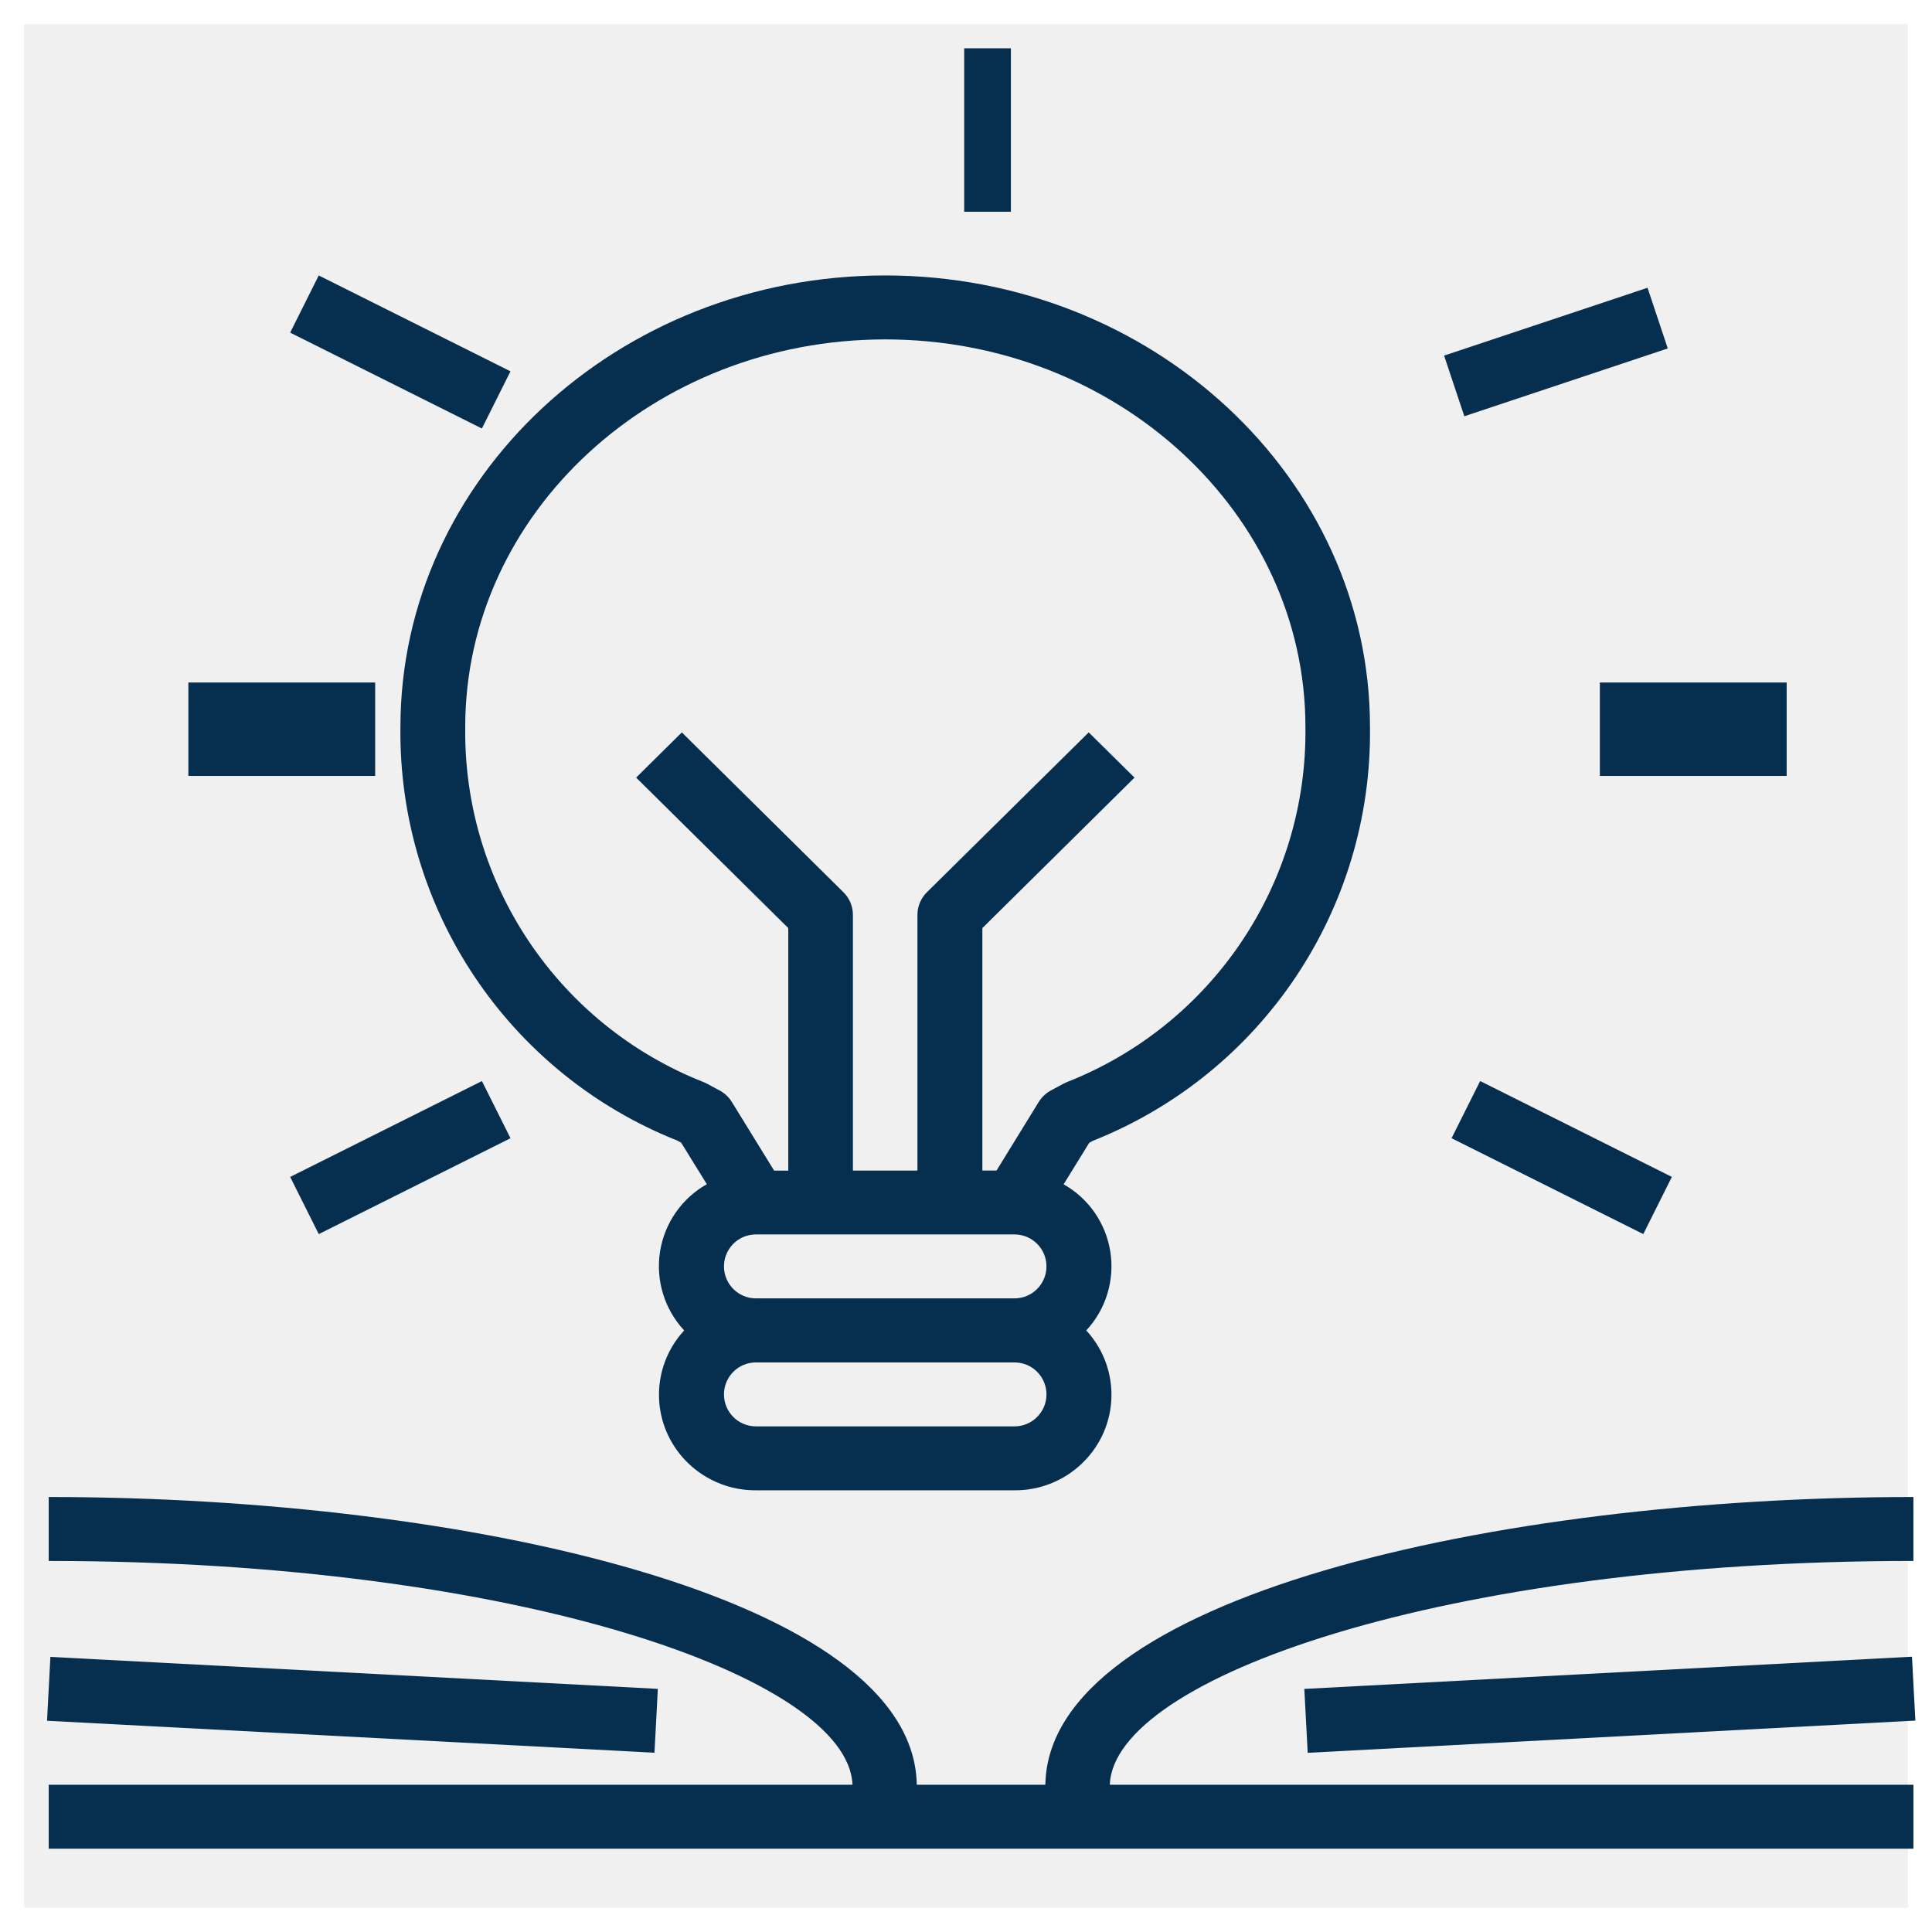
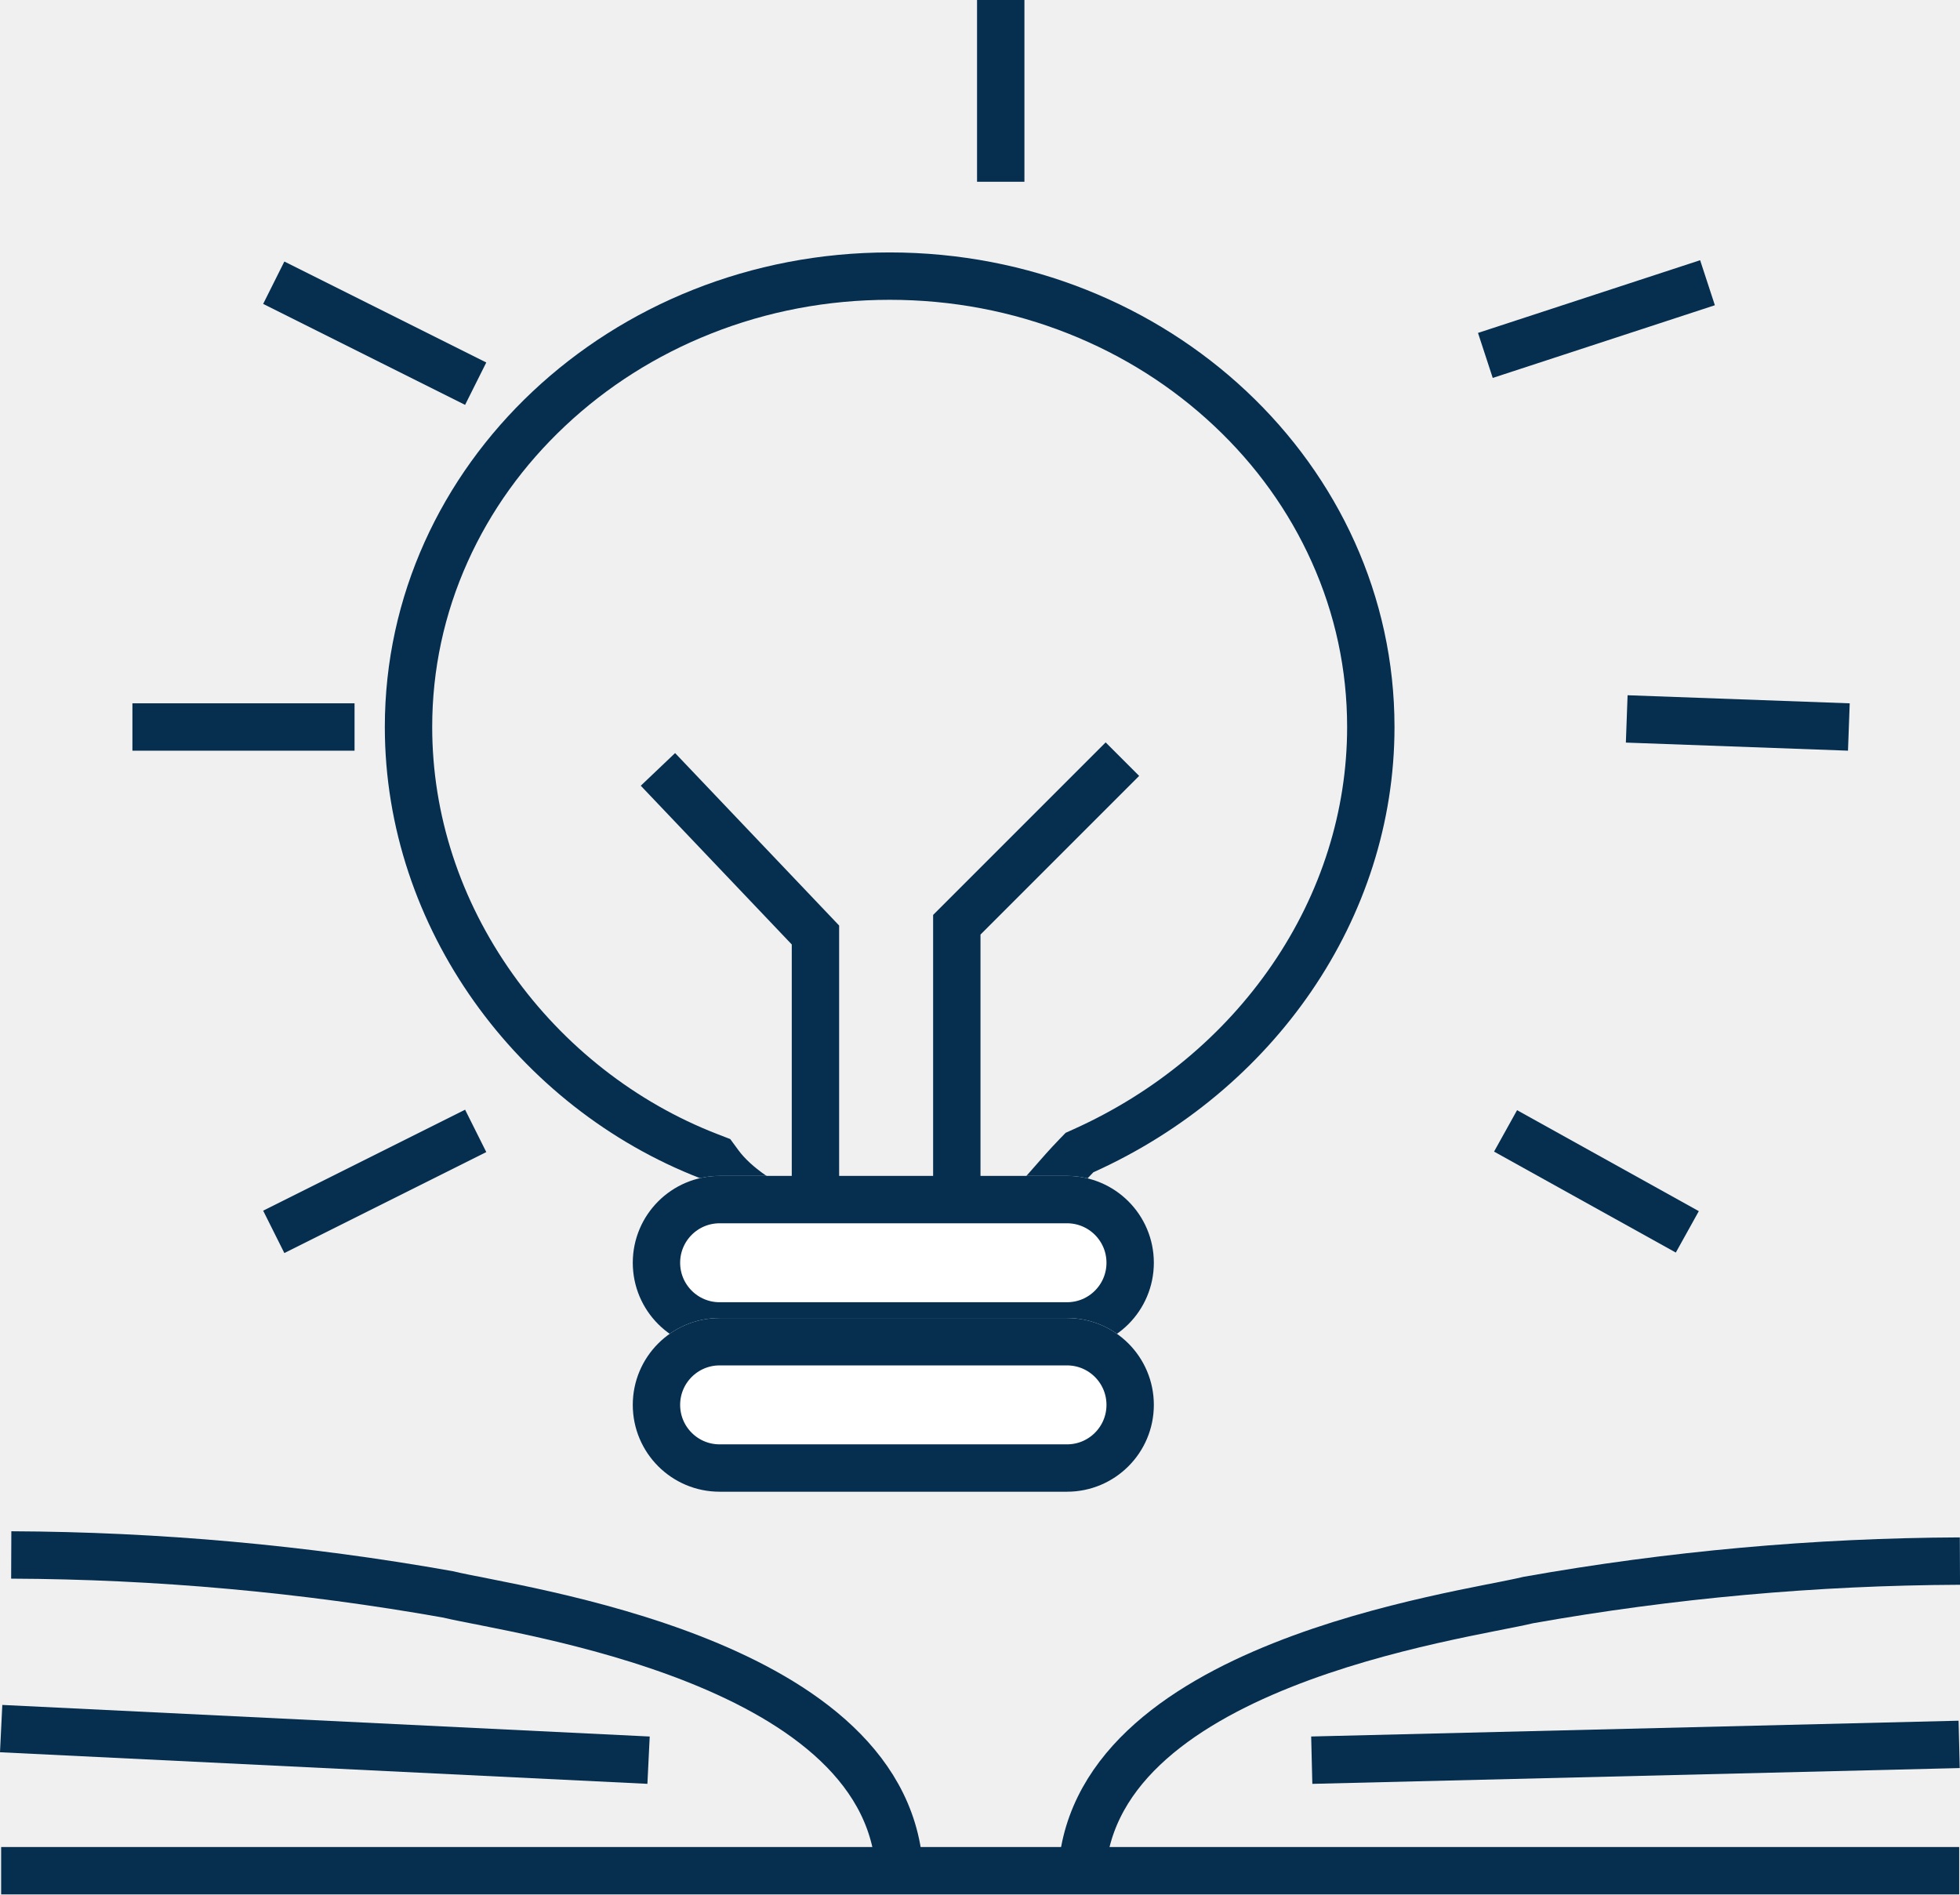
- <svg xmlns="http://www.w3.org/2000/svg" width="80" height="80" viewBox="0 0 80 80">
-   <g id="Group_8" data-name="Group 8" transform="translate(-837 -1104)">
-     <g id="Rectangle_16" data-name="Rectangle 16" transform="translate(837 1104)" fill="none" stroke="#fff" stroke-width="1">
-       <rect width="80" height="80" stroke="none" />
-       <rect x="0.5" y="0.5" width="79" height="79" fill="none" />
+ <svg xmlns="http://www.w3.org/2000/svg" width="124.126" height="119.967" viewBox="0 0 124.126 119.967">
+   <g id="knowledge" transform="translate(-892.927 -1779.139)">
+     <line id="Line_37" data-name="Line 37" x2="124" transform="translate(893 1897.606)" fill="none" stroke="#052e4f" stroke-width="3" />
+     <line id="Line_38" data-name="Line 38" x2="41" y2="2" transform="translate(893 1888.606)" fill="none" stroke="#052e4f" stroke-width="3" />
+     <line id="Line_39" data-name="Line 39" y1="1" x2="41" transform="translate(976 1889.606)" fill="none" stroke="#052e4f" stroke-width="3" />
+     <path id="Path_43" data-name="Path 43" d="M56.269,20.462C56.039,6.625,31.822,3.517,27.644,2.494A162.049,162.049,0,0,0,0,0" transform="translate(893.639 1877.61)" fill="none" stroke="#052e4f" stroke-width="3" />
+     <path id="Path_44" data-name="Path 44" d="M0,20.229C.228,6.549,24.17,3.477,28.3,2.466A160.208,160.208,0,0,1,55.63,0" transform="translate(961.418 1877.998)" fill="none" stroke="#052e4f" stroke-width="3" />
+     <g id="Path_45" data-name="Path 45" transform="translate(917.298 1795.125)" fill="none">
+       <path d="M31.971,0C49.628,0,63.942,13.455,63.942,30.053c0,12.15-7.67,23.061-19.073,28.2-3.4,3.517-4.426,6.714-12.9,5.755-4.114,0-9.687-2.238-11.995-5.377C8.421,54.154,0,42.783,0,30.053,0,13.455,14.314,0,31.971,0Z" stroke="none" />
+       <path d="M 31.971 3 C 28.036 3 24.222 3.723 20.635 5.149 C 17.18 6.523 14.079 8.488 11.419 10.988 C 8.772 13.476 6.696 16.369 5.248 19.586 C 3.756 22.901 3 26.423 3 30.053 C 3 35.595 4.764 41.005 8.1 45.699 C 9.711 47.965 11.64 49.986 13.832 51.706 C 16.047 53.444 18.479 54.833 21.06 55.832 L 21.875 56.148 L 22.393 56.853 C 23.992 59.027 28.557 61.006 31.971 61.006 L 32.14 61.006 L 32.309 61.025 C 33.208 61.127 34.034 61.179 34.763 61.179 C 36.962 61.179 37.993 60.711 38.578 60.36 C 39.459 59.829 40.193 58.987 41.123 57.922 C 41.589 57.387 42.117 56.782 42.714 56.166 L 43.113 55.753 L 43.637 55.517 C 48.779 53.2 53.125 49.594 56.206 45.088 C 59.304 40.556 60.942 35.357 60.942 30.053 C 60.942 26.423 60.186 22.901 58.694 19.586 C 57.247 16.369 55.171 13.476 52.524 10.988 C 49.863 8.488 46.763 6.523 43.307 5.149 C 39.72 3.723 35.906 3 31.971 3 M 31.971 0 C 49.628 0 63.942 13.455 63.942 30.053 C 63.942 42.203 56.273 53.114 44.87 58.252 C 41.467 61.768 40.444 64.966 31.971 64.006 C 27.857 64.006 22.284 61.768 19.976 58.63 C 8.421 54.154 0 42.783 0 30.053 C 0 13.455 14.314 0 31.971 0 Z" stroke="none" fill="#052e4f" />
    </g>
-     <g id="noun-knowledge-1544041" transform="translate(836 1104)">
-       <path id="Path_47" data-name="Path 47" d="M28.469,44.825l.155.083,1.063,1.721a3.9,3.9,0,0,0-.937,6.056,3.921,3.921,0,0,0-.7,4.269,4,4,0,0,0,3.671,2.35H42.427a4,4,0,0,0,3.671-2.35,3.921,3.921,0,0,0-.7-4.269,3.9,3.9,0,0,0-.937-6.052l1.063-1.721.155-.083A18.188,18.188,0,0,0,57.147,27.7c0-10.311-9-18.7-20.073-18.7S17,17.388,17,27.7A18.188,18.188,0,0,0,28.469,44.825ZM42.427,56.657H31.721a1.324,1.324,0,1,1,0-2.648H42.427a1.324,1.324,0,1,1,0,2.648Zm0-5.3H31.721a1.324,1.324,0,1,1,0-2.648H42.427a1.324,1.324,0,1,1,0,2.648ZM37.074,11.648c9.592,0,17.4,7.2,17.4,16.051A15.585,15.585,0,0,1,44.6,42.4c-.045.019-.088.04-.134.062l-.535.287a1.348,1.348,0,0,0-.5.474l-1.748,2.841h-.586V36.024l6.3-6.231L45.5,27.921,38.8,34.54a1.317,1.317,0,0,0-.392.936v10.59H35.736V35.476a1.316,1.316,0,0,0-.392-.936l-6.691-6.619L26.76,29.793l6.3,6.231V46.067h-.586l-1.75-2.841a1.348,1.348,0,0,0-.5-.474l-.535-.287c-.044-.023-.087-.044-.134-.062a15.585,15.585,0,0,1-9.872-14.7C19.677,18.848,27.482,11.648,37.074,11.648Z" transform="translate(0.581 2.406)" fill="#052e4f" />
-       <rect id="Rectangle_7" data-name="Rectangle 7" width="2.648" height="8.88" transform="matrix(0.447, -0.894, 0.894, 0.447, 13.015, 13.774)" fill="#052e4f" />
-       <rect id="Rectangle_8" data-name="Rectangle 8" width="8.88" height="2.648" transform="translate(60.797 14.725) rotate(-18.444)" fill="#052e4f" />
-       <rect id="Rectangle_9" data-name="Rectangle 9" width="7.735" height="3.868" transform="translate(8.8 28.261)" fill="#052e4f" />
-       <rect id="Rectangle_10" data-name="Rectangle 10" width="7.735" height="3.868" transform="translate(67.247 28.261)" fill="#052e4f" />
-       <rect id="Rectangle_11" data-name="Rectangle 11" width="8.88" height="2.648" transform="matrix(0.894, -0.447, 0.447, 0.894, 13.016, 48.734)" fill="#052e4f" />
-       <rect id="Rectangle_12" data-name="Rectangle 12" width="2.648" height="8.88" transform="matrix(0.447, -0.894, 0.894, 0.447, 61.106, 47.131)" fill="#052e4f" />
-       <rect id="Rectangle_13" data-name="Rectangle 13" width="1.934" height="6.768" transform="translate(40.925 2)" fill="#052e4f" />
-       <path id="Path_48" data-name="Path 48" d="M36.282,58.914H3v2.648H80.214V58.914H46.938c.153-4.4,13.772-9.267,33.275-9.267V47c-17.368,0-35.824,4.175-35.944,11.914H38.944C38.824,51.175,20.368,47,3,47v2.648C22.5,49.648,36.122,54.515,36.282,58.914Z" transform="translate(0.017 14.988)" fill="#052e4f" />
-       <rect id="Rectangle_14" data-name="Rectangle 14" width="2.648" height="25.187" transform="translate(2.948 71.253) rotate(-86.987)" fill="#052e4f" />
-       <rect id="Rectangle_15" data-name="Rectangle 15" width="25.187" height="2.648" transform="matrix(0.999, -0.053, 0.053, 0.999, 55.009, 69.935)" fill="#052e4f" />
+     <g id="Rectangle_47" data-name="Rectangle 47" transform="translate(933 1853.606)" fill="#fff" stroke="#052e4f" stroke-width="3">
+       <rect width="33" height="11" rx="5.5" stroke="none" />
+       <rect x="1.5" y="1.5" width="30" height="8" rx="4" fill="none" />
    </g>
+     <g id="Rectangle_48" data-name="Rectangle 48" transform="translate(933 1862.606)" fill="#fff" stroke="#052e4f" stroke-width="3">
+       <rect width="33" height="11" rx="5.5" stroke="none" />
+       <rect x="1.5" y="1.5" width="30" height="8" rx="4" fill="none" />
+     </g>
+     <path id="Path_46" data-name="Path 46" d="M935.5,1908.479v-17.392l-9.975-10.487" transform="translate(9.069 -52.737)" fill="none" stroke="#052e4f" stroke-width="3" />
+     <path id="Path_47" data-name="Path 47" d="M925.525,1908.479v-17.392l10.487-10.487" transform="translate(27.996 -53.386)" fill="none" stroke="#052e4f" stroke-width="3" />
+     <line id="Line_40" data-name="Line 40" y2="11.51" transform="translate(956.303 1779.139)" fill="none" stroke="#052e4f" stroke-width="3" />
+     <line id="Line_41" data-name="Line 41" x2="12.788" y2="6.394" transform="translate(910.264 1797.043)" fill="none" stroke="#052e4f" stroke-width="3" />
+     <line id="Line_42" data-name="Line 42" x2="14.067" transform="translate(901.313 1825.178)" fill="none" stroke="#052e4f" stroke-width="3" />
+     <line id="Line_43" data-name="Line 43" y1="6.394" x2="12.788" transform="translate(910.264 1850.755)" fill="none" stroke="#052e4f" stroke-width="3" />
+     <line id="Line_44" data-name="Line 44" x2="11.51" y2="6.394" transform="translate(988.274 1850.755)" fill="none" stroke="#052e4f" stroke-width="3" />
+     <line id="Line_45" data-name="Line 45" x2="14.067" y2="0.512" transform="translate(995.947 1824.666)" fill="none" stroke="#052e4f" stroke-width="3" />
+     <line id="Line_46" data-name="Line 46" y1="4.604" x2="14.067" transform="translate(986.995 1797.043)" fill="none" stroke="#052e4f" stroke-width="3" />
  </g>
</svg>
